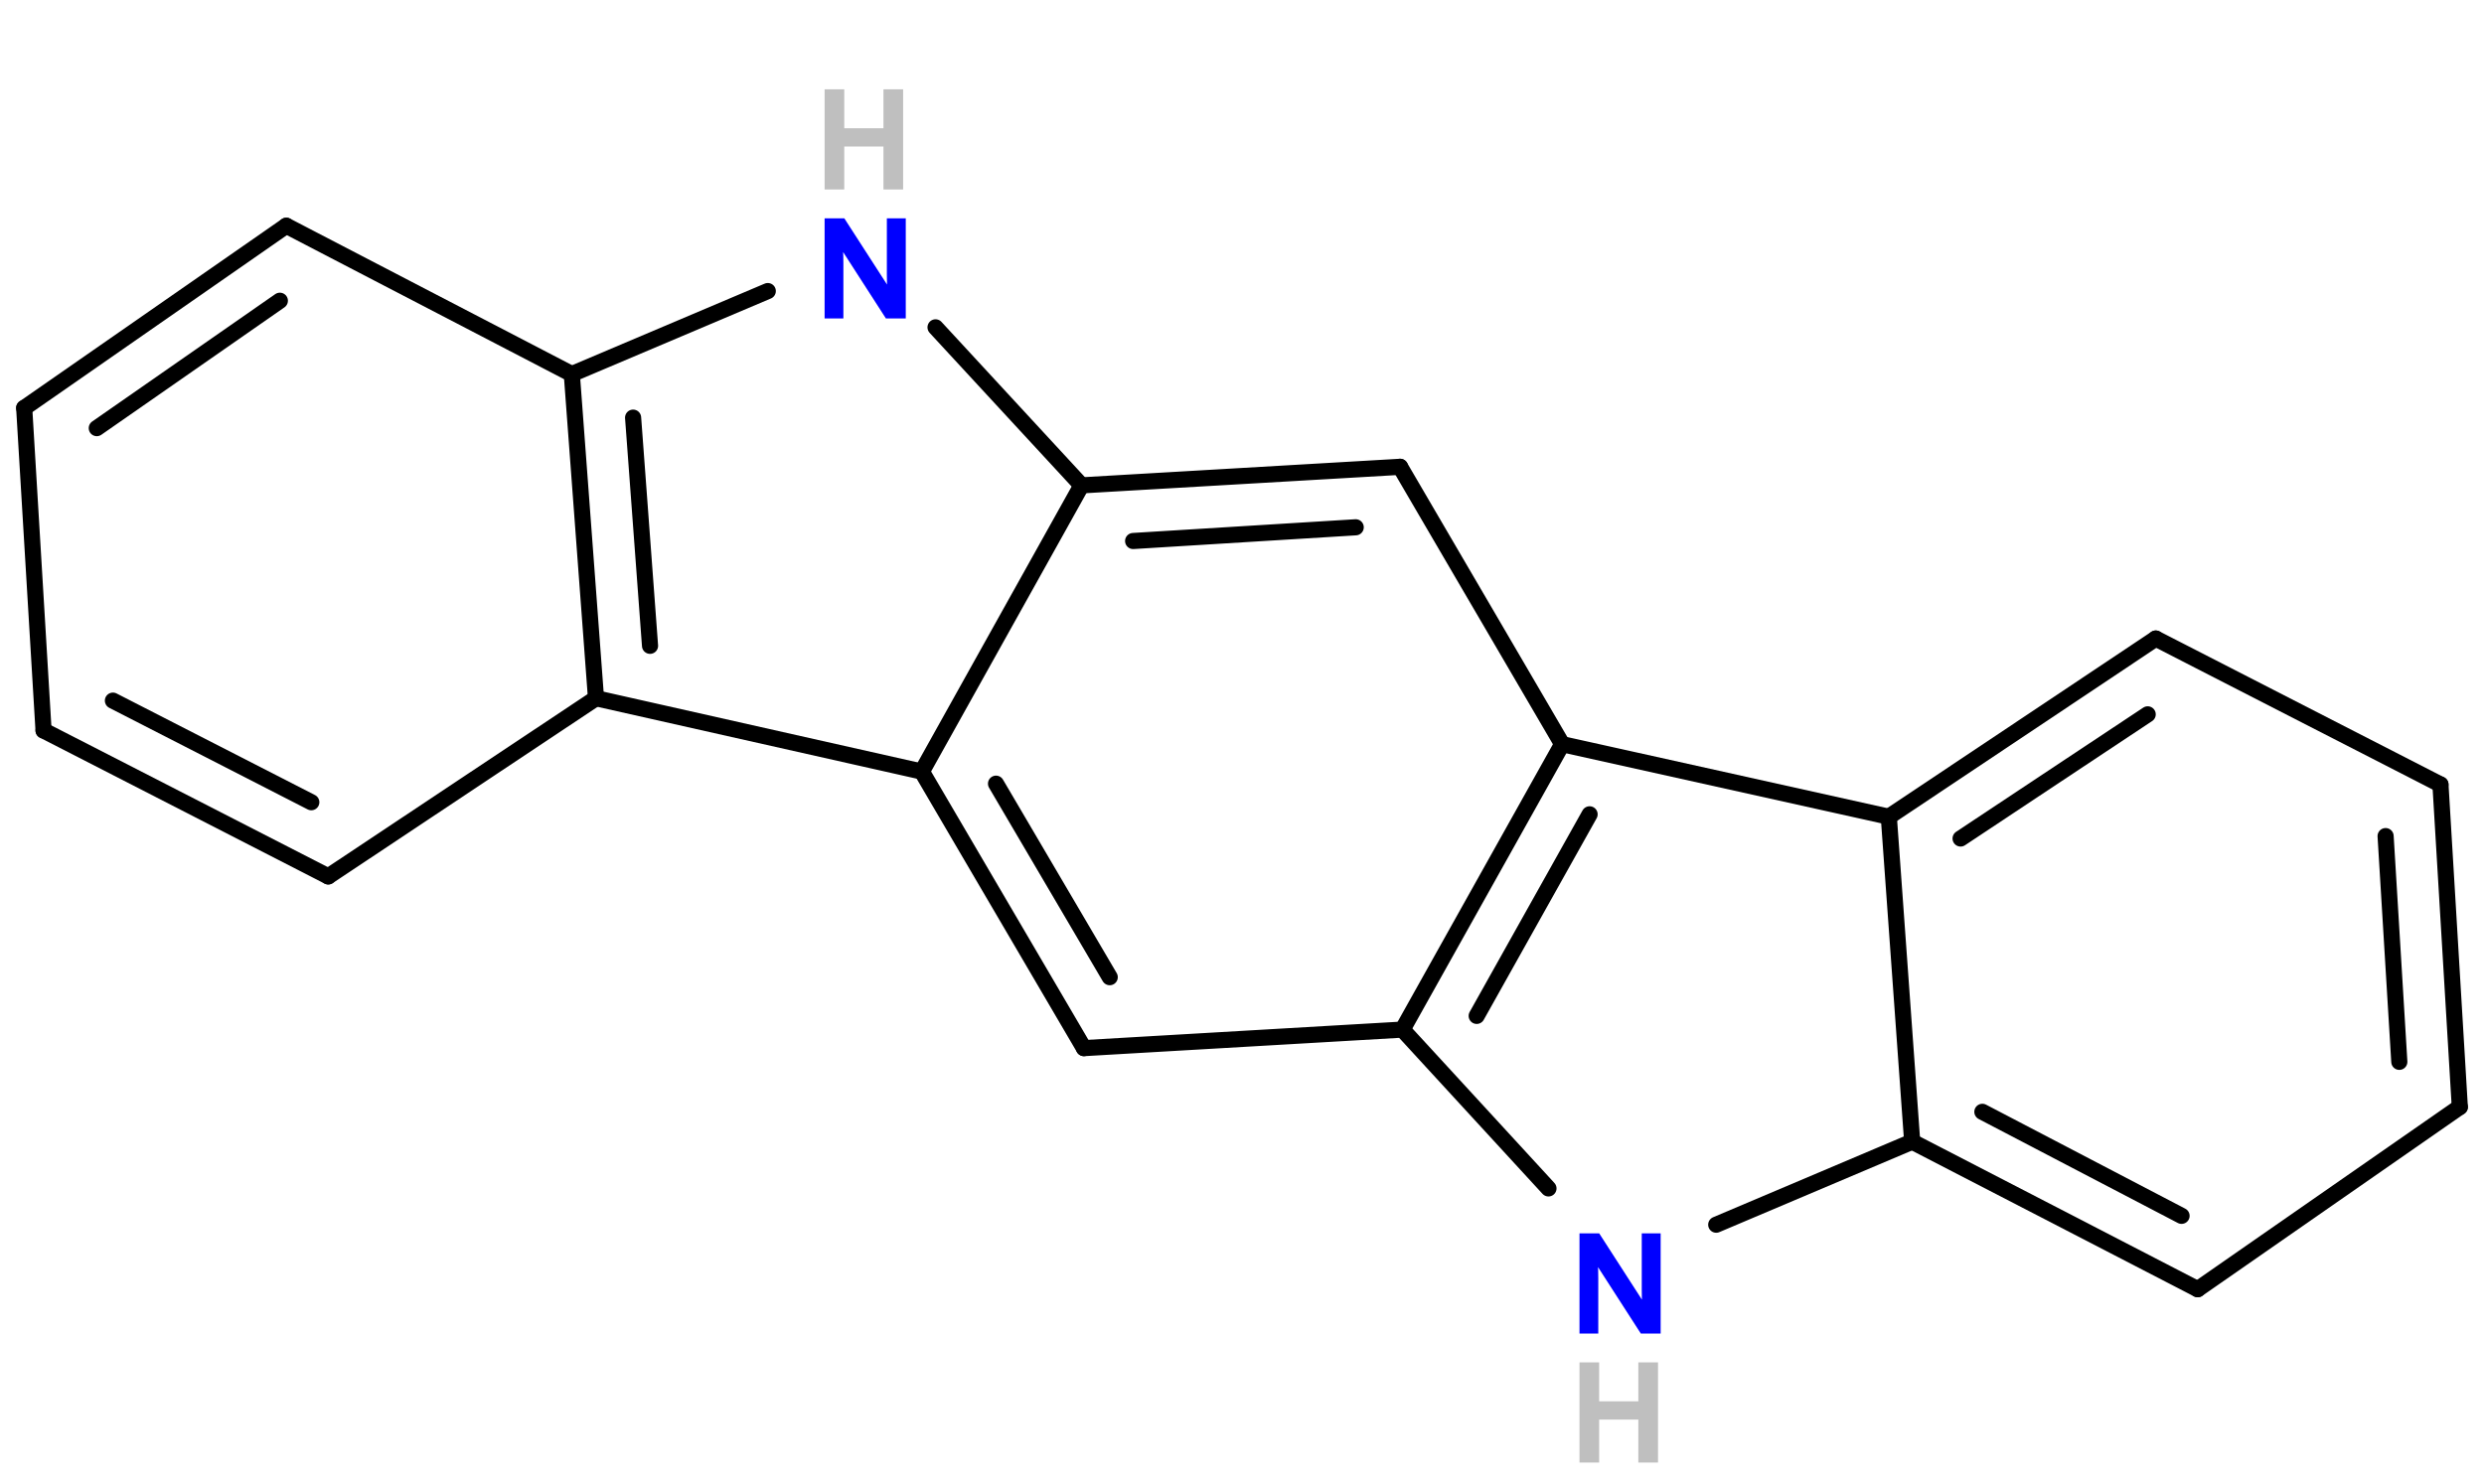
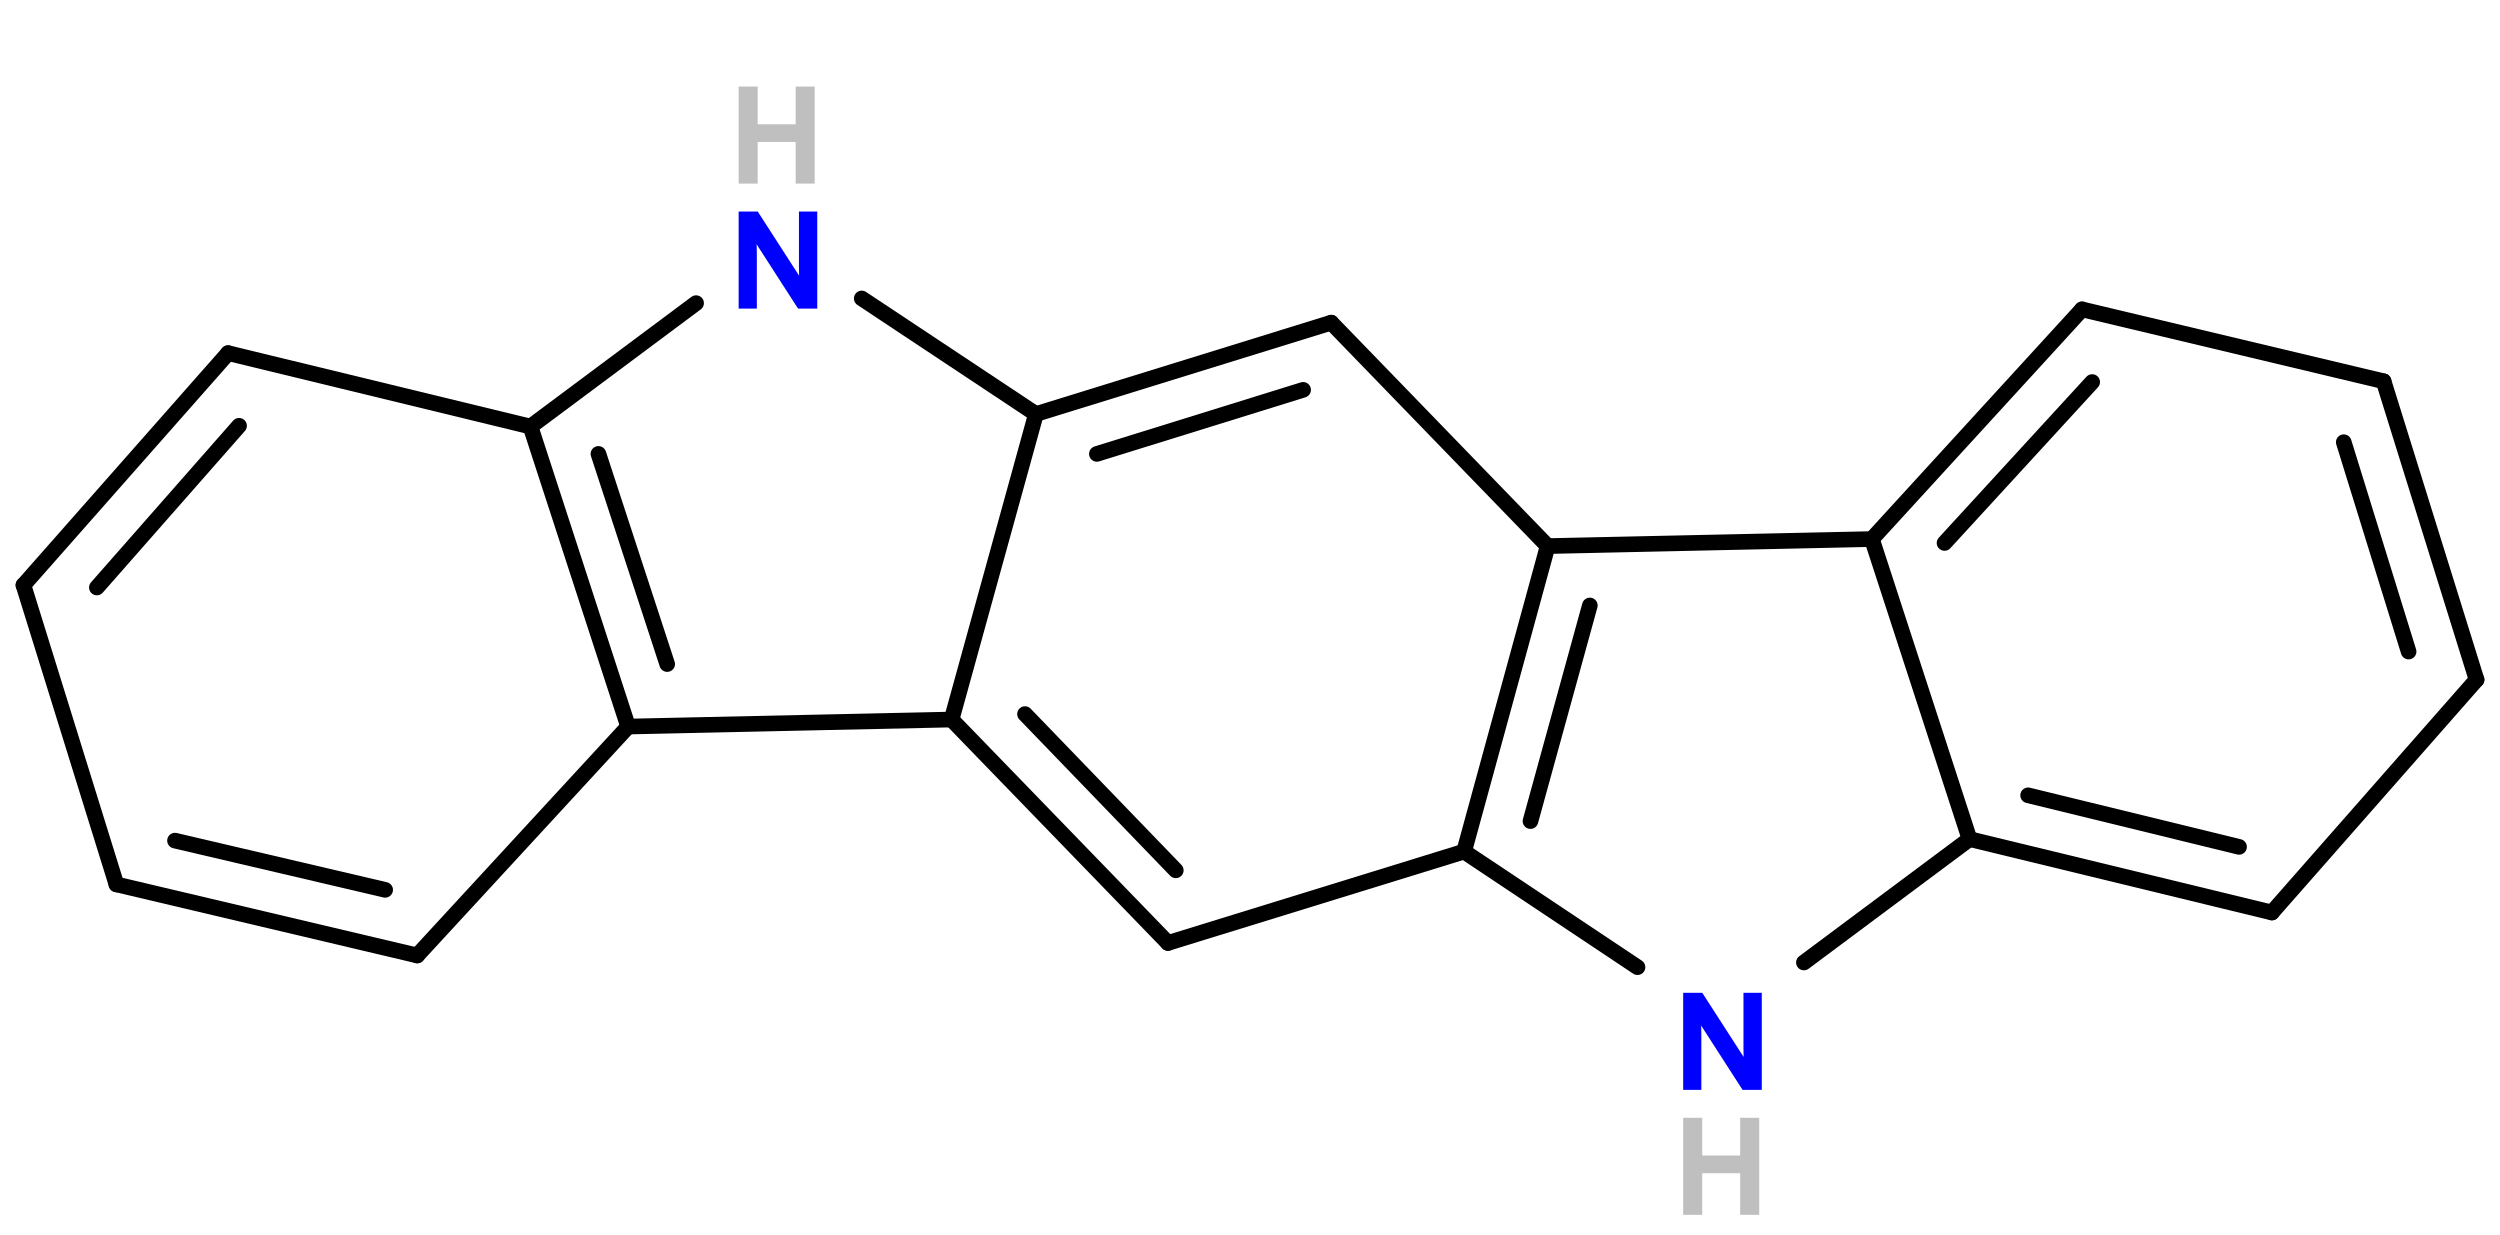
- <svg xmlns="http://www.w3.org/2000/svg" width="308px" height="184px" viewBox="0 0 308 184" version="1.1">
+ <svg xmlns="http://www.w3.org/2000/svg" width="320px" height="158px" viewBox="0 0 320 158" version="1.1">
  <style type="text/css">
text.H { fill:rgb(191,191,191); stroke:rgb(191,191,191) }
text.N { fill:rgb(0,0,255); stroke:rgb(0,0,255) }
</style>
  <g stroke="rgb(0,0,0)" stroke-width="2" stroke-linecap="round">
-     <line x1="173.9" y1="127.7" x2="192.0" y2="147.4" />
-     <line x1="212.8" y1="151.9" x2="237.1" y2="141.6" />
-     <line x1="237.1" y1="141.6" x2="234.2" y2="101.3" />
-     <line x1="234.2" y1="101.3" x2="193.7" y2="92.3" />
-     <line x1="193.7" y1="92.3" x2="173.9" y2="127.7" />
-     <line x1="197.1" y1="101.0" x2="183.1" y2="126.0" />
-     <line x1="70.9" y1="46.4" x2="95.2" y2="36.1" />
-     <line x1="116.0" y1="40.6" x2="134.1" y2="60.2" />
-     <line x1="134.1" y1="60.2" x2="114.3" y2="95.7" />
-     <line x1="114.3" y1="95.7" x2="73.9" y2="86.6" />
-     <line x1="73.9" y1="86.6" x2="70.9" y2="46.4" />
-     <line x1="80.6" y1="80.1" x2="78.5" y2="51.8" />
-     <line x1="305.0" y1="137.3" x2="302.6" y2="97.3" />
-     <line x1="297.5" y1="131.7" x2="295.8" y2="103.7" />
-     <line x1="302.6" y1="97.3" x2="267.3" y2="79.2" />
-     <line x1="267.3" y1="79.2" x2="234.2" y2="101.3" />
-     <line x1="266.3" y1="88.6" x2="243.1" y2="104.0" />
-     <line x1="237.1" y1="141.6" x2="272.5" y2="159.9" />
-     <line x1="245.8" y1="137.9" x2="270.5" y2="150.8" />
-     <line x1="272.5" y1="159.9" x2="305.0" y2="137.3" />
-     <line x1="114.3" y1="95.7" x2="134.4" y2="130.0" />
-     <line x1="123.5" y1="97.2" x2="137.6" y2="121.2" />
-     <line x1="134.4" y1="130.0" x2="173.9" y2="127.7" />
-     <line x1="193.7" y1="92.3" x2="173.6" y2="57.9" />
-     <line x1="173.6" y1="57.9" x2="134.1" y2="60.2" />
-     <line x1="168.1" y1="65.4" x2="140.5" y2="67.1" />
-     <line x1="5.4" y1="90.6" x2="3.0" y2="50.6" />
-     <line x1="3.0" y1="50.6" x2="35.5" y2="28.0" />
-     <line x1="12.0" y1="53.1" x2="34.7" y2="37.3" />
-     <line x1="35.5" y1="28.0" x2="70.9" y2="46.4" />
-     <line x1="73.9" y1="86.6" x2="40.7" y2="108.7" />
-     <line x1="40.7" y1="108.7" x2="5.4" y2="90.6" />
-     <line x1="38.6" y1="99.5" x2="14.0" y2="86.9" />
+     <line x1="187.4" y1="109.0" x2="209.6" y2="123.8" />
+     <line x1="230.9" y1="123.2" x2="252.1" y2="107.4" />
+     <line x1="252.1" y1="107.4" x2="239.6" y2="69.0" />
+     <line x1="239.6" y1="69.0" x2="198.1" y2="69.9" />
+     <line x1="198.1" y1="69.9" x2="187.4" y2="109.0" />
+     <line x1="203.5" y1="77.5" x2="195.9" y2="105.1" />
+     <line x1="67.9" y1="54.6" x2="89.1" y2="38.8" />
+     <line x1="110.3" y1="38.2" x2="132.6" y2="53.0" />
+     <line x1="132.6" y1="53.0" x2="121.8" y2="92.1" />
+     <line x1="121.8" y1="92.1" x2="80.4" y2="93.0" />
+     <line x1="80.4" y1="93.0" x2="67.9" y2="54.6" />
+     <line x1="85.4" y1="85.0" x2="76.6" y2="58.1" />
+     <line x1="317.0" y1="87.0" x2="305.1" y2="48.8" />
+     <line x1="308.3" y1="83.4" x2="300.0" y2="56.6" />
+     <line x1="305.1" y1="48.8" x2="266.5" y2="39.6" />
+     <line x1="266.5" y1="39.6" x2="239.6" y2="69.0" />
+     <line x1="267.8" y1="48.9" x2="248.9" y2="69.5" />
+     <line x1="252.1" y1="107.4" x2="290.8" y2="116.8" />
+     <line x1="259.6" y1="101.8" x2="286.6" y2="108.4" />
+     <line x1="290.8" y1="116.8" x2="317.0" y2="87.0" />
+     <line x1="121.8" y1="92.1" x2="149.5" y2="120.7" />
+     <line x1="131.2" y1="91.4" x2="150.5" y2="111.4" />
+     <line x1="149.5" y1="120.7" x2="187.4" y2="109.0" />
+     <line x1="198.1" y1="69.9" x2="170.4" y2="41.3" />
+     <line x1="170.4" y1="41.3" x2="132.6" y2="53.0" />
+     <line x1="166.8" y1="49.9" x2="140.4" y2="58.1" />
+     <line x1="14.9" y1="113.2" x2="3.0" y2="74.9" />
+     <line x1="3.0" y1="74.9" x2="29.2" y2="45.2" />
+     <line x1="12.4" y1="75.2" x2="30.6" y2="54.5" />
+     <line x1="29.2" y1="45.2" x2="67.9" y2="54.6" />
+     <line x1="80.4" y1="93.0" x2="53.4" y2="122.3" />
+     <line x1="53.4" y1="122.3" x2="14.9" y2="113.2" />
+     <line x1="49.3" y1="113.9" x2="22.4" y2="107.6" />
  </g>
  <g font-family="sans-serif" font-size="20" fill="rgb(0,0,0)" stroke="rgb(0,0,0)" stroke-width="0">
-     <text x="194.8" y="164.9" font-size="16" stroke-width="1.0" class="N">N</text>
-     <text x="194.8" y="180.9" font-size="16" stroke-width="1.0" class="H">H</text>
-     <text x="101.2" y="39.0" font-size="16" stroke-width="1.0" class="N">N</text>
-     <text x="101.2" y="23.0" font-size="16" stroke-width="1.0" class="H">H</text>
+     <text x="214.4" y="139.0" font-size="16" stroke-width="1.0" class="N">N</text>
+     <text x="214.4" y="155.0" font-size="16" stroke-width="1.0" class="H">H</text>
+     <text x="93.5" y="39.0" font-size="16" stroke-width="1.0" class="N">N</text>
+     <text x="93.5" y="23.0" font-size="16" stroke-width="1.0" class="H">H</text>
  </g>
</svg>
